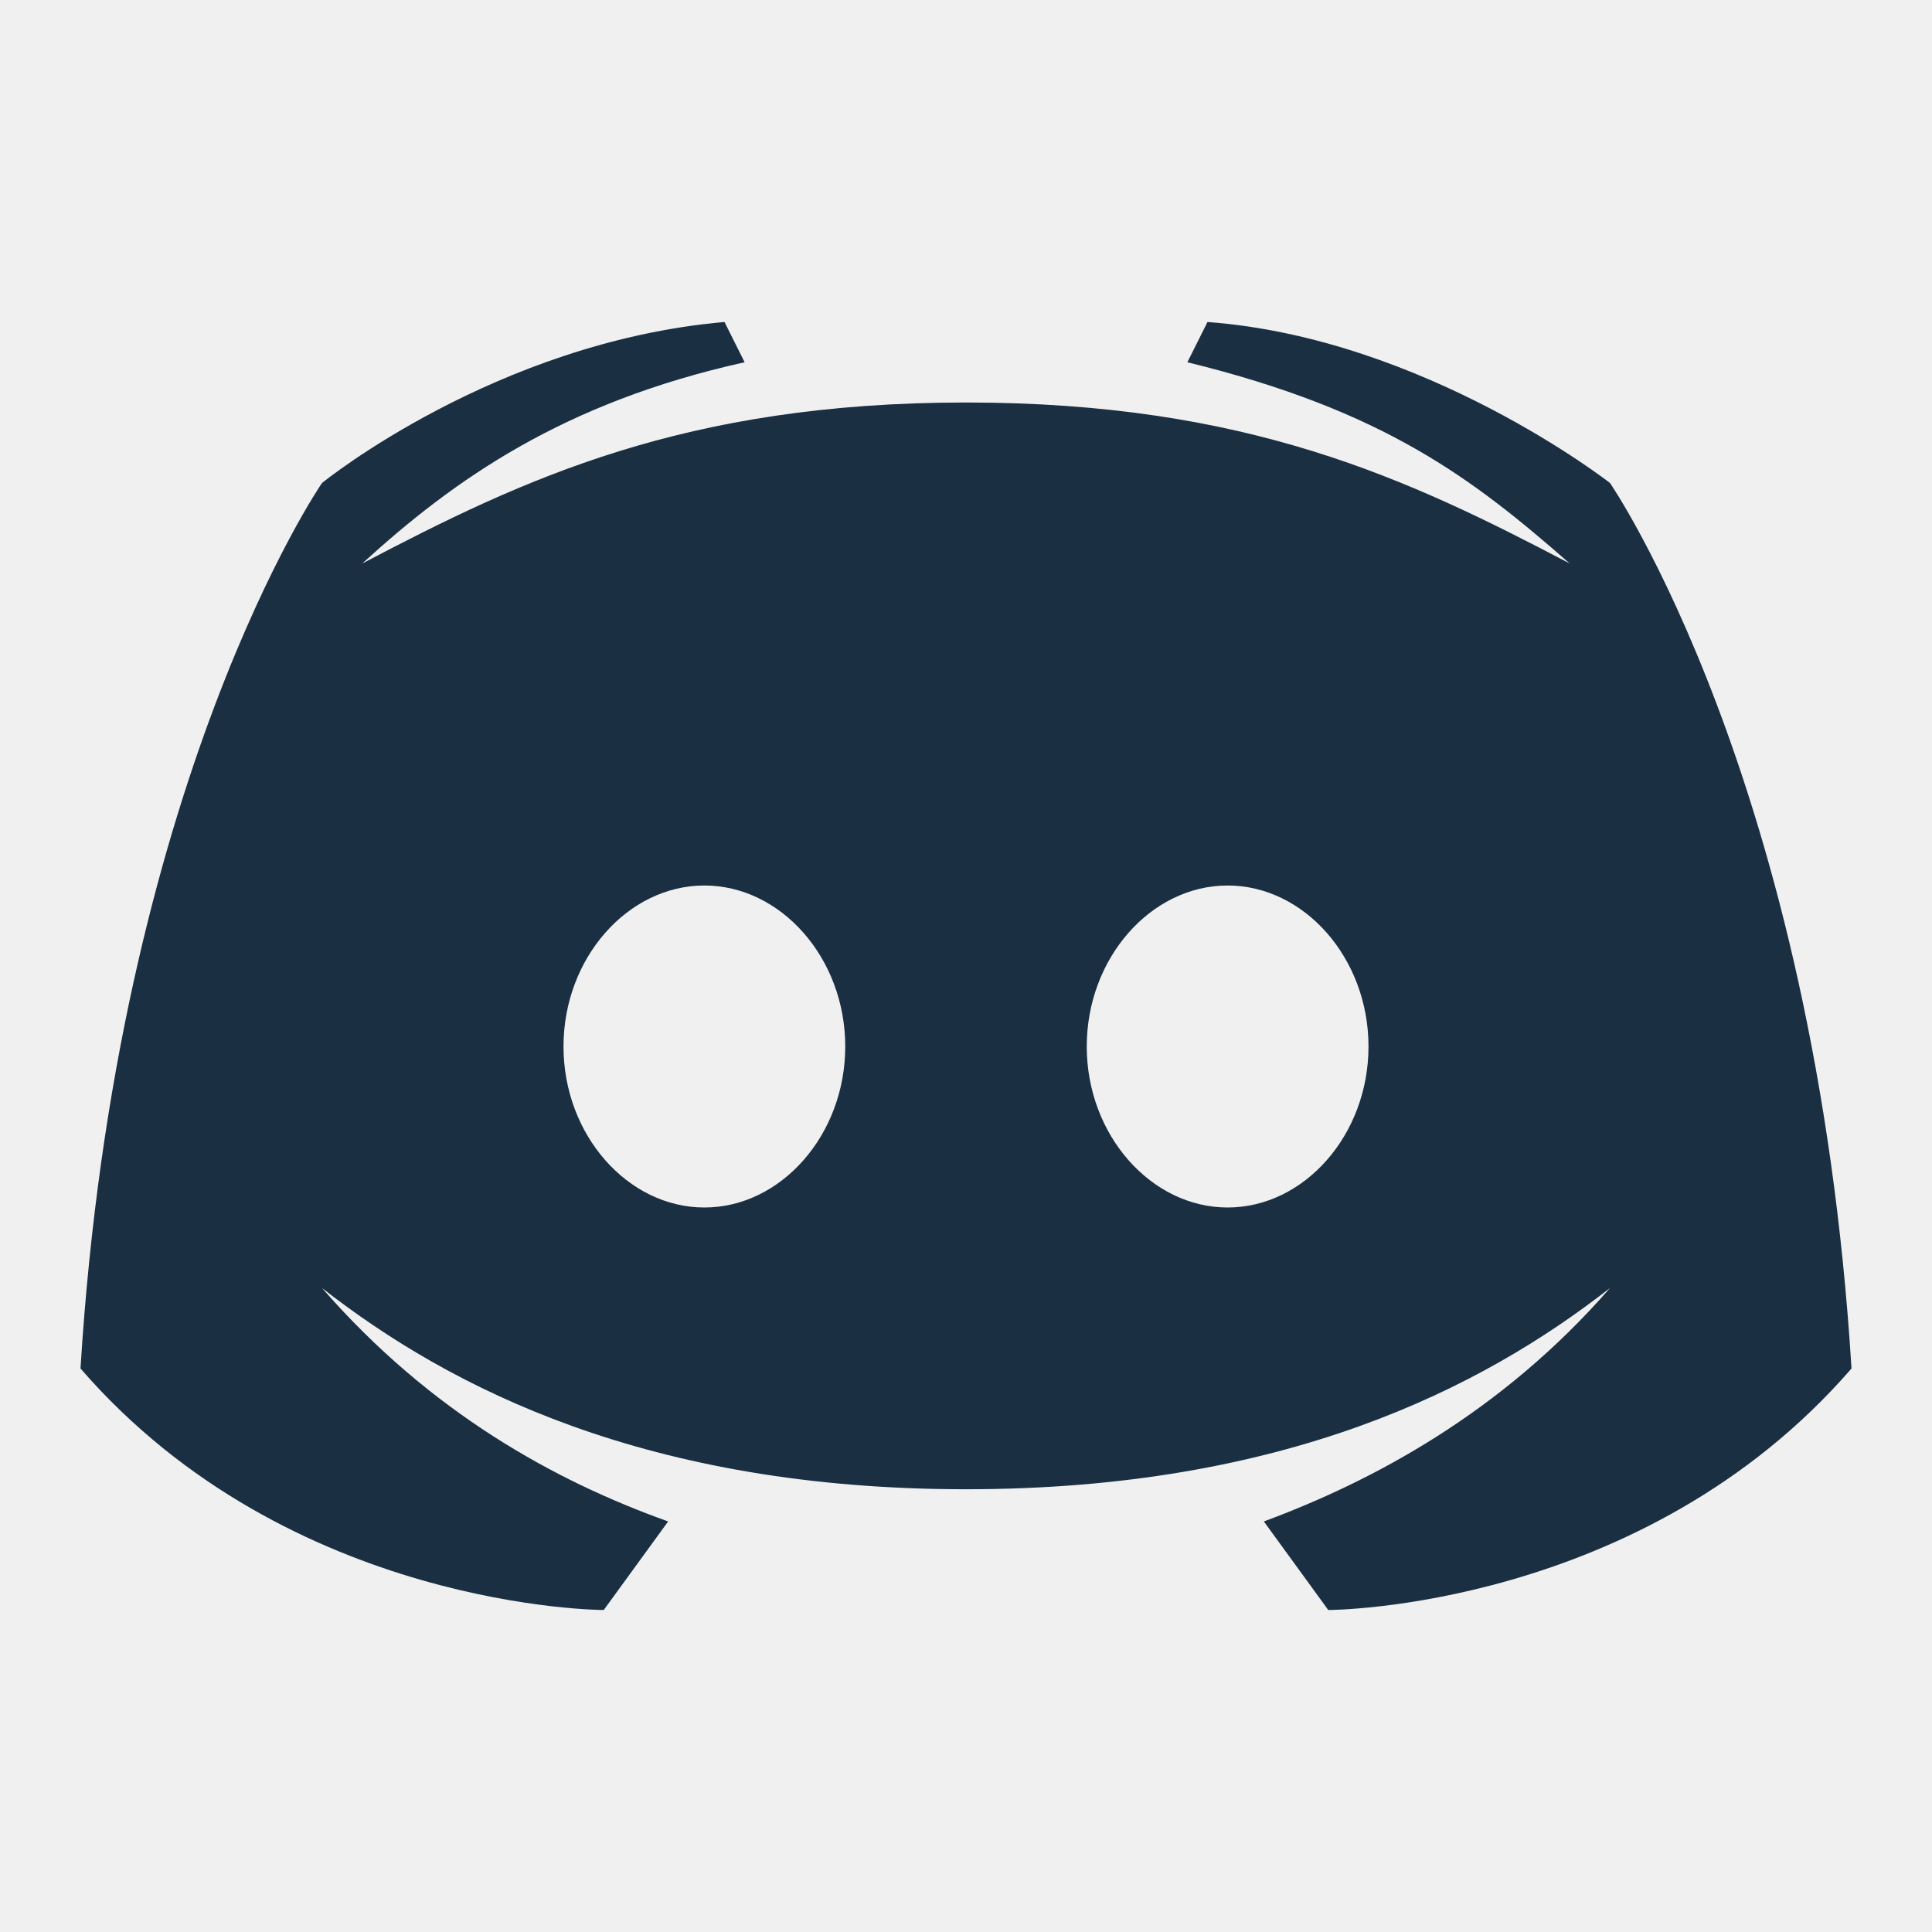
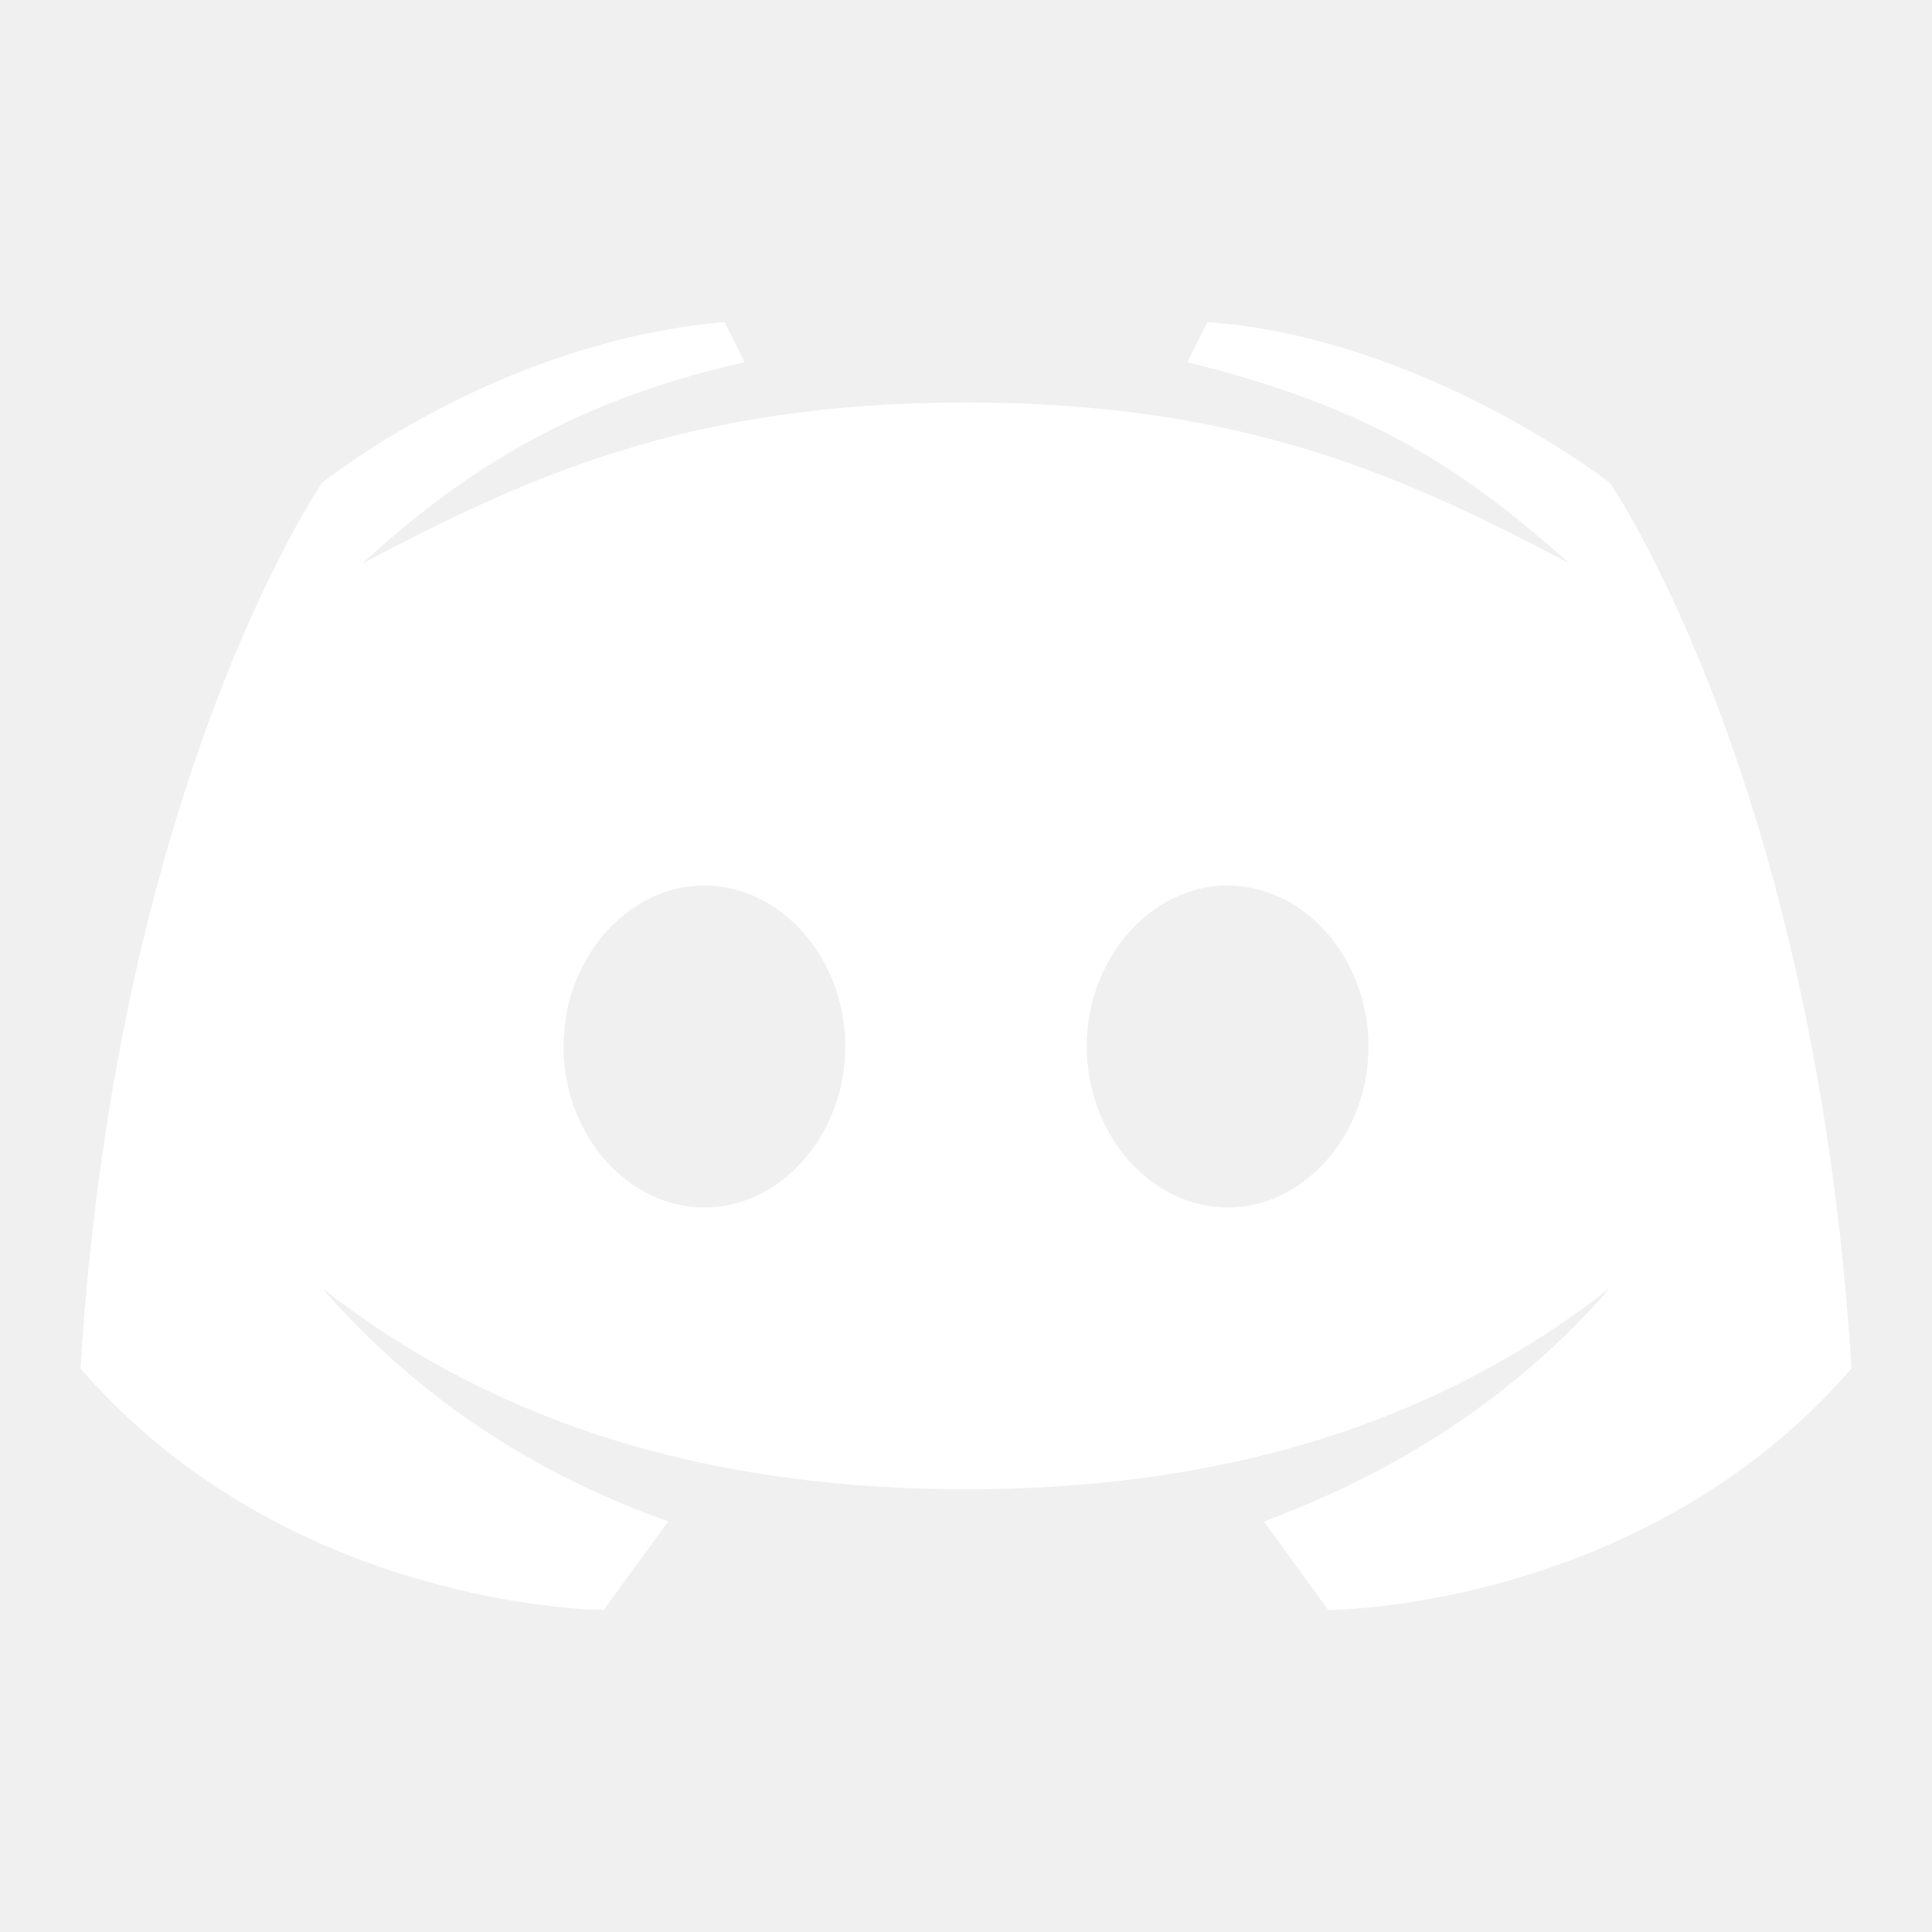
<svg xmlns="http://www.w3.org/2000/svg" version="1.1" id="Layer_1" x="0px" y="0px" viewBox="0 0 48 48" style="enable-background:new 0 0 48 48;" xml:space="preserve">
  <style type="text/css">
- 	.st0{fill:#1A2F42;}
+ 	.st0{fill:#ffffff;}
</style>
  <path id="surface1" class="st0" d="M40,12c0,0-4.6-3.6-10-4l-0.5,1c4.9,1.2,7.1,2.9,9.5,5c-4-2.1-8-4-15-4s-11,1.9-15,4  c2.3-2.1,5-4,9.5-5L18,8c-5.7,0.5-10,4-10,4s-5.1,7.4-6,22c5.2,6,13,6,13,6l1.6-2.2c-2.8-1-5.9-2.7-8.6-5.8c3.2,2.5,8.1,5,16,5  s12.8-2.5,16-5c-2.7,3.1-5.9,4.8-8.6,5.8L33,40c0,0,7.8,0,13-6C45.1,19.4,40,12,40,12z M17.5,30c-1.9,0-3.5-1.8-3.5-4s1.6-4,3.5-4  s3.5,1.8,3.5,4S19.4,30,17.5,30z M30.5,30c-1.9,0-3.5-1.8-3.5-4s1.6-4,3.5-4s3.5,1.8,3.5,4S32.4,30,30.5,30z" />
</svg>
